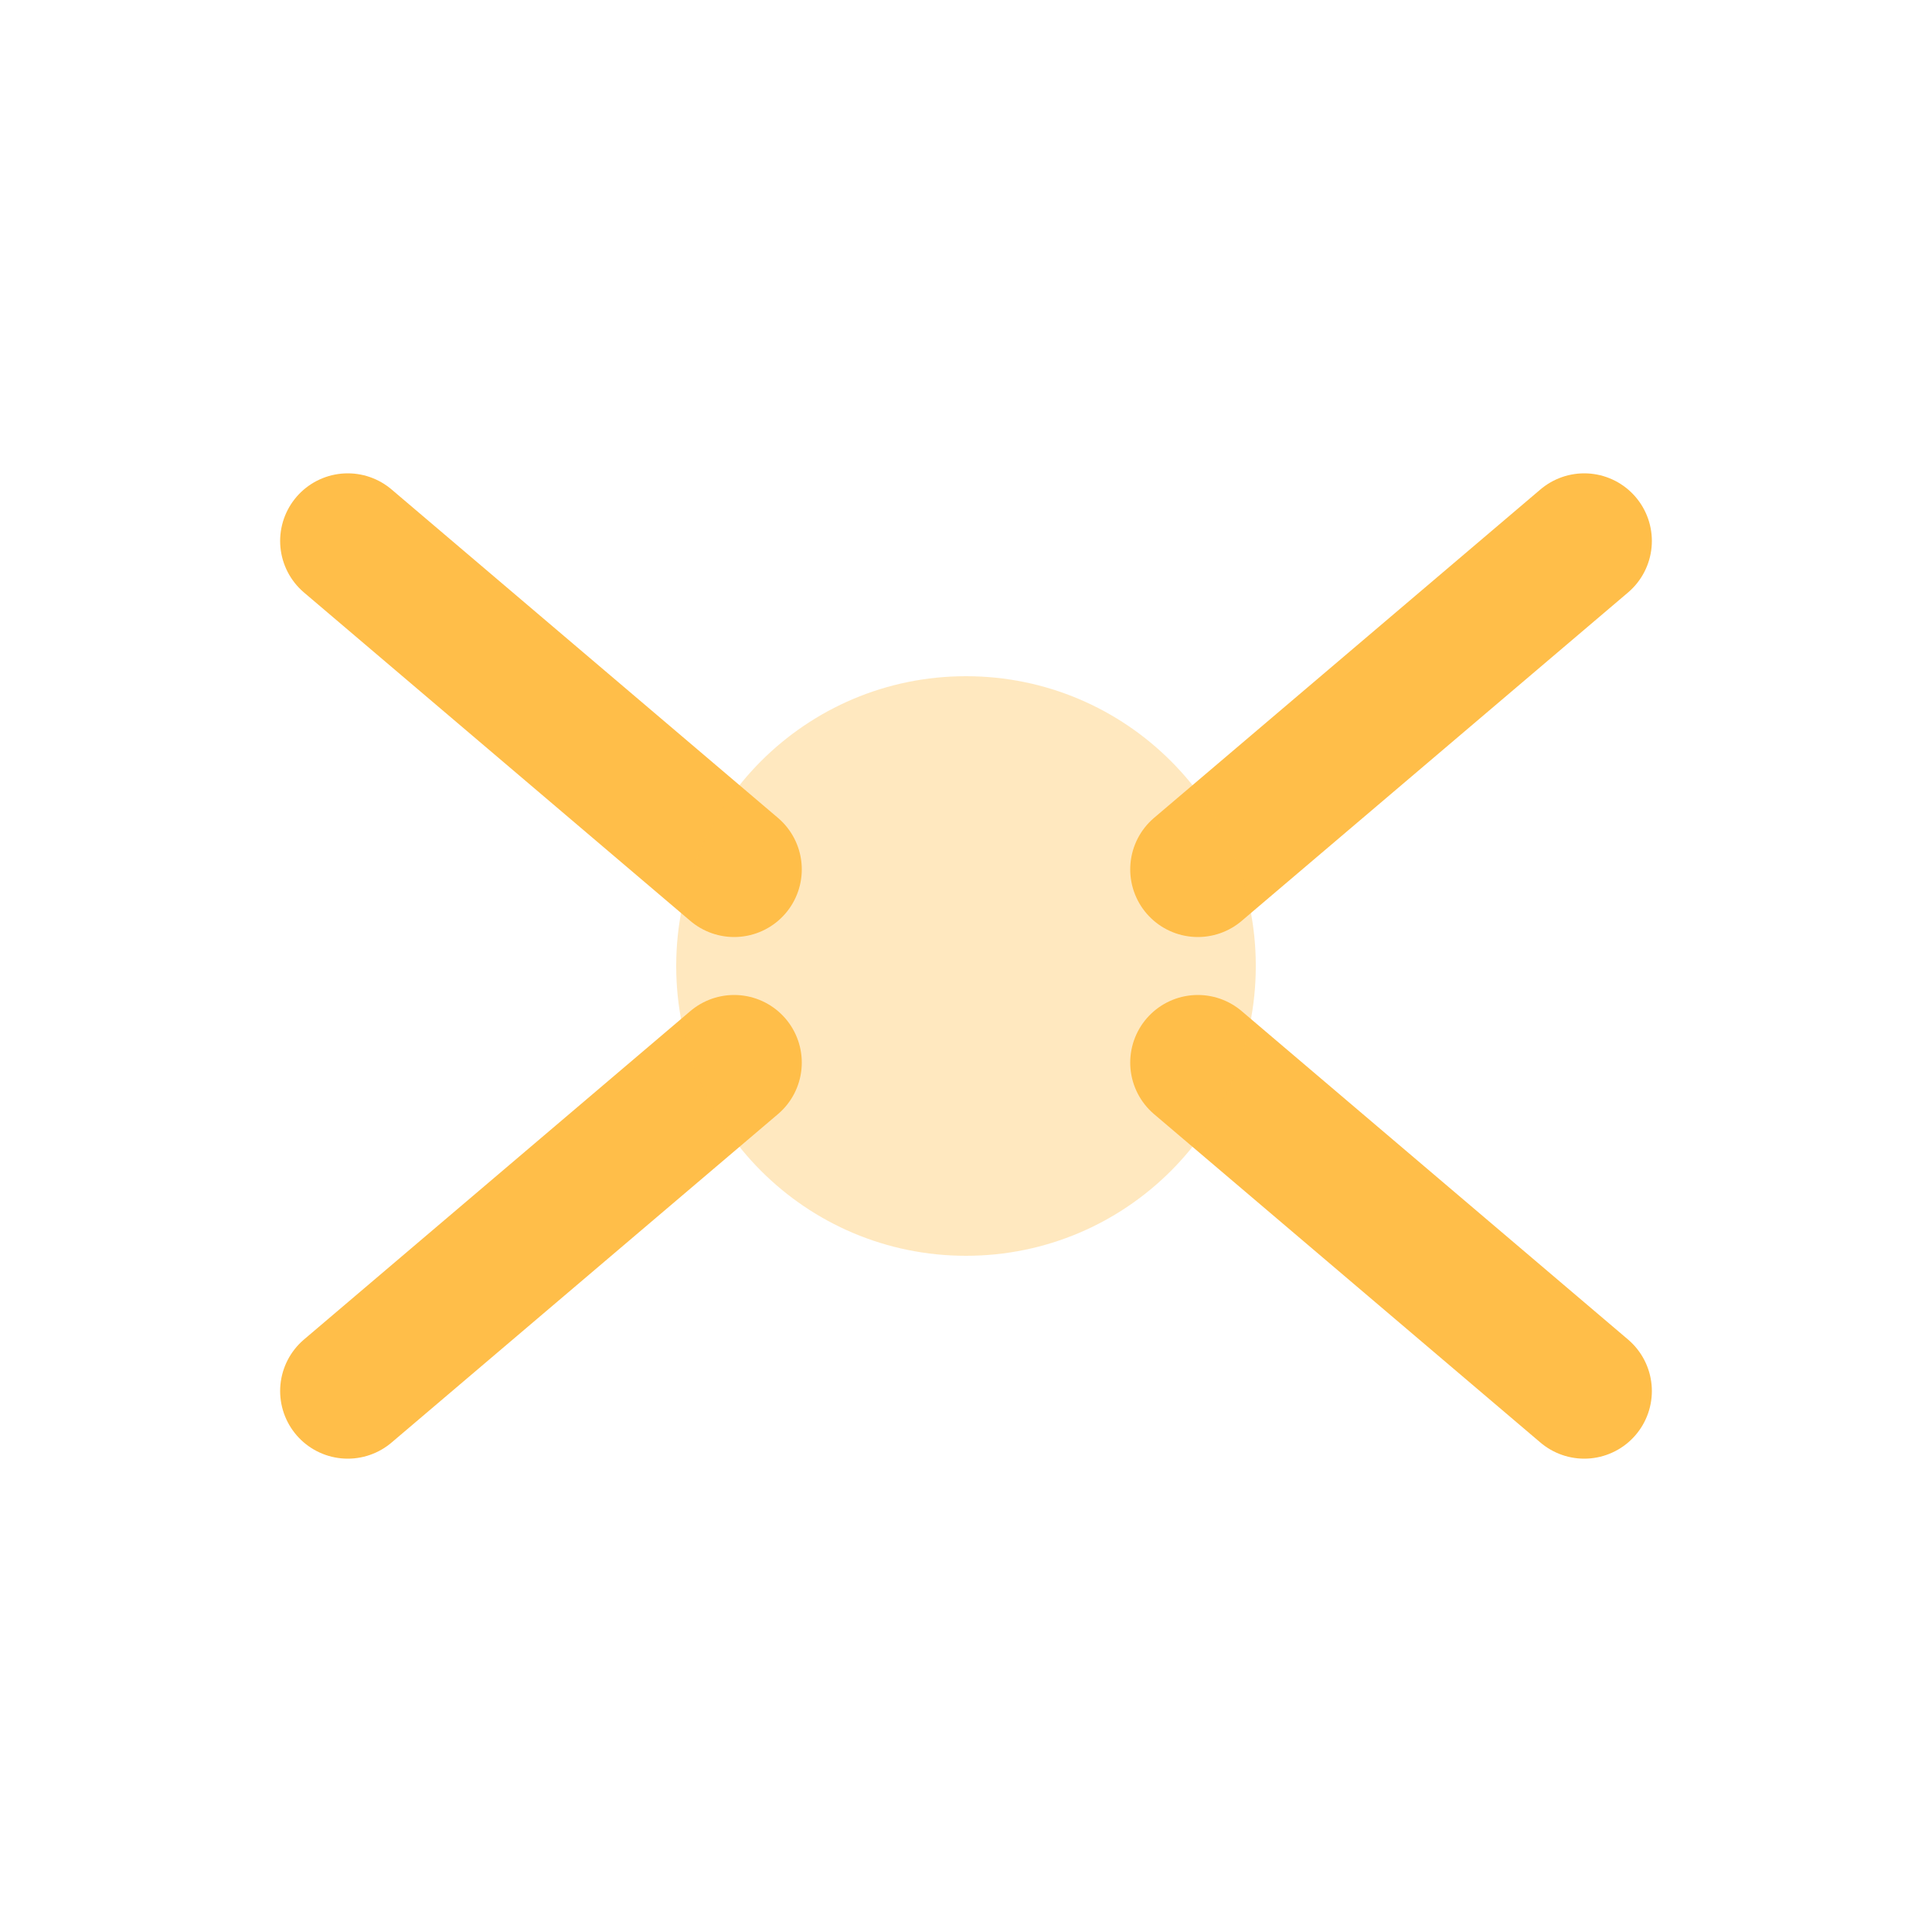
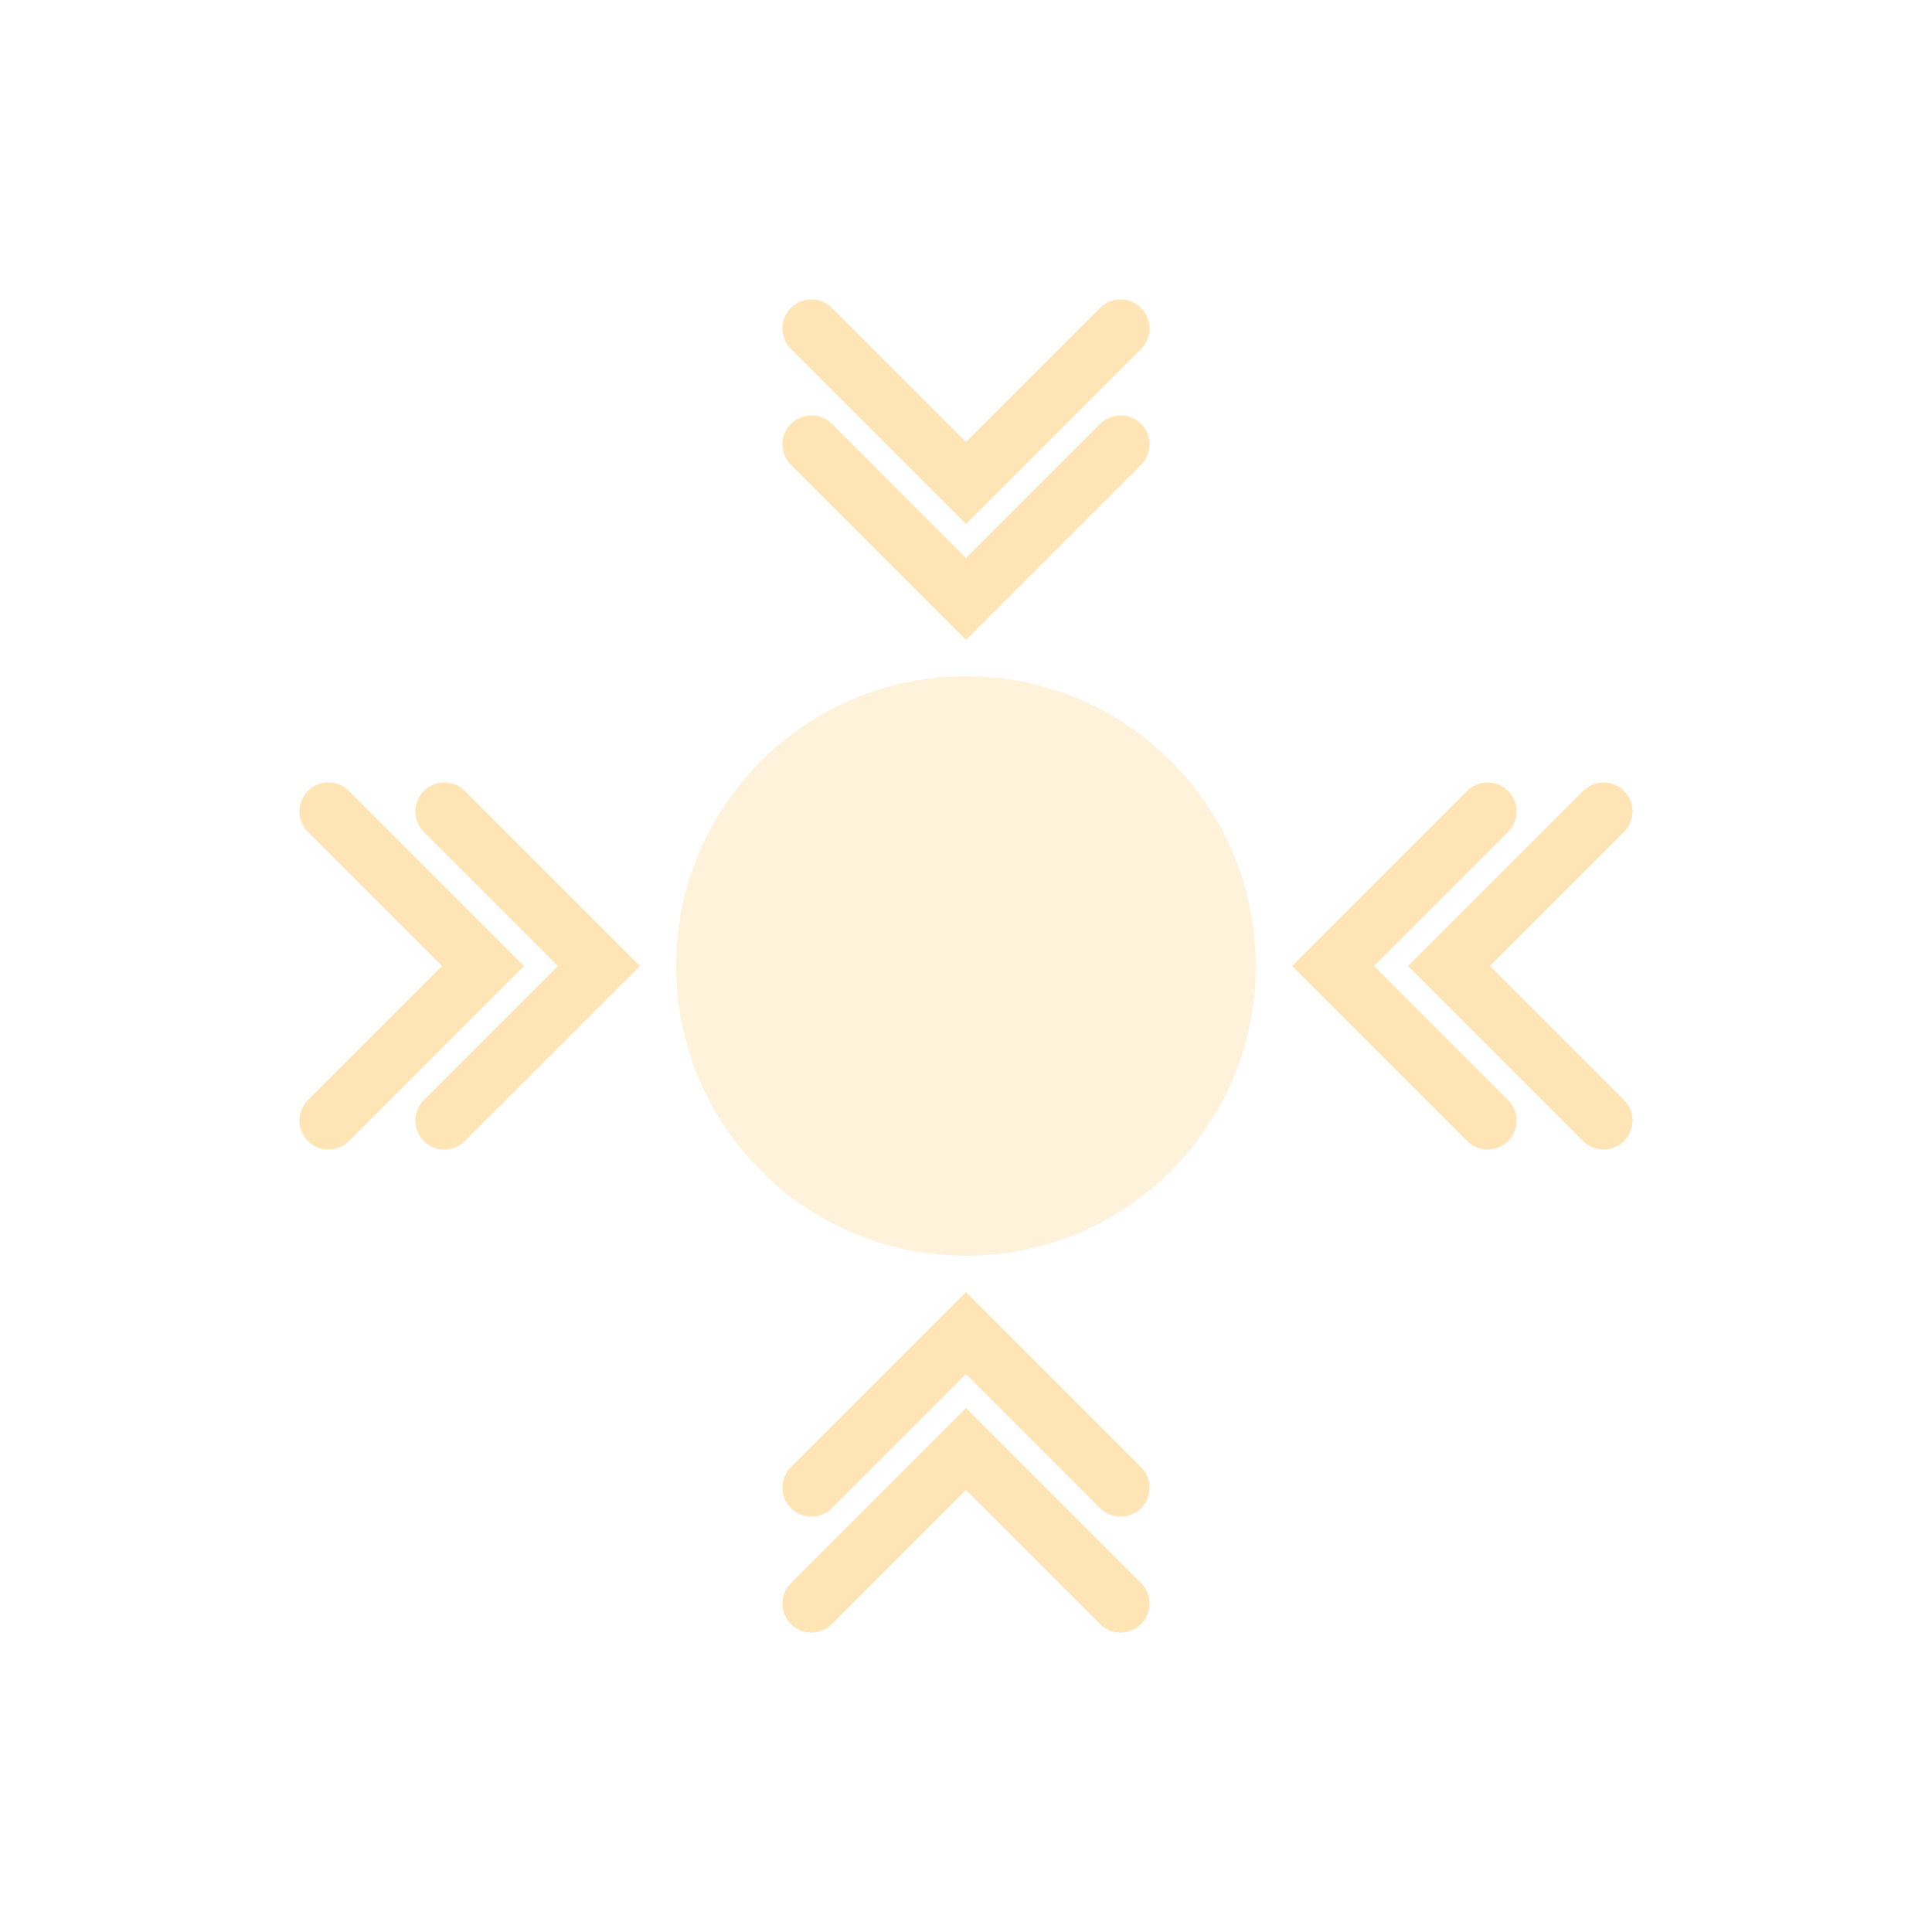
<svg xmlns="http://www.w3.org/2000/svg" viewBox="0 0 100 100">
-   <g fill="none" stroke="#ffbe49" stroke-width="7" stroke-linecap="round">
-     <path d="M18 28 38 45" />
-     <path d="M82 28 62 45" />
-     <path d="M18 72 38 55" />
-     <path d="M82 72 62 55" />
+   <g fill="none" stroke="#ffbe49" stroke-width="3" stroke-linecap="round" opacity=".4">
+     <path d="M23 42L31 50L23 58" />
+     <path d="M77 42L69 50L77 58" />
+     <path d="M42 23L50 31L58 23" />
+     <path d="M42 77L50 69L58 77" />
+     <path d="M17 42L25 50L17 58" />
+     <path d="M83 42L75 50L83 58" />
+     <path d="M42 17L50 25L58 17" />
+     <path d="M42 83L50 75L58 83" />
  </g>
-   <circle cx="50" cy="50" r="15" fill="#ffbe49" opacity=".35" />
+   <circle cx="50" cy="50" r="15" fill="#ffbe49" opacity=".2" />
</svg>
